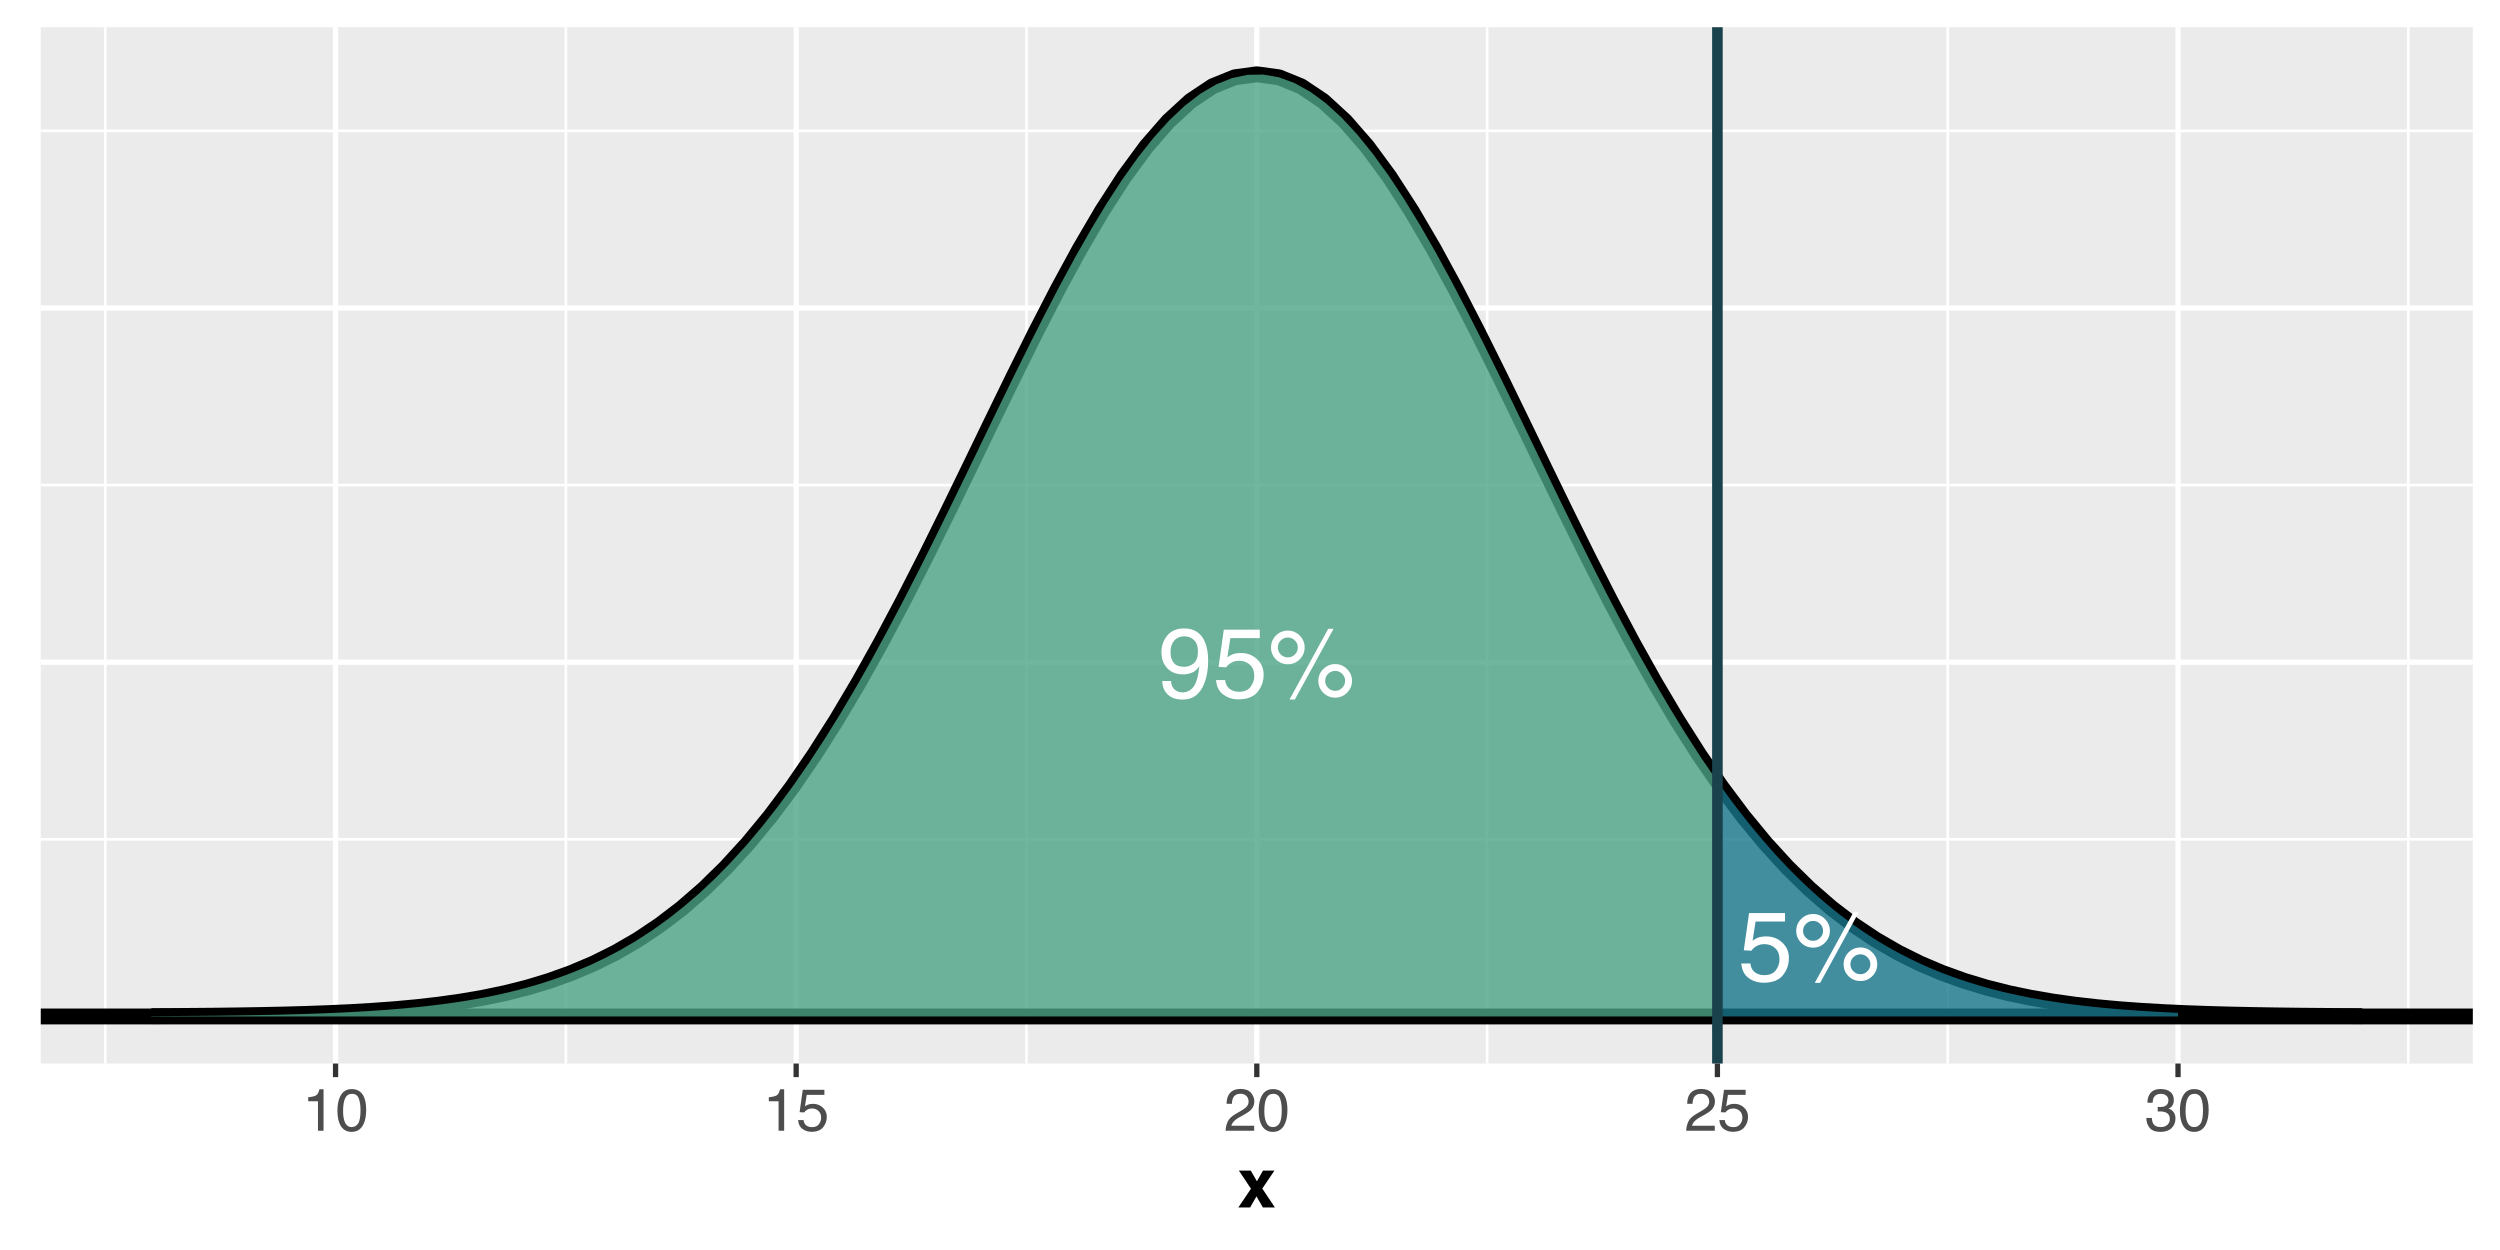
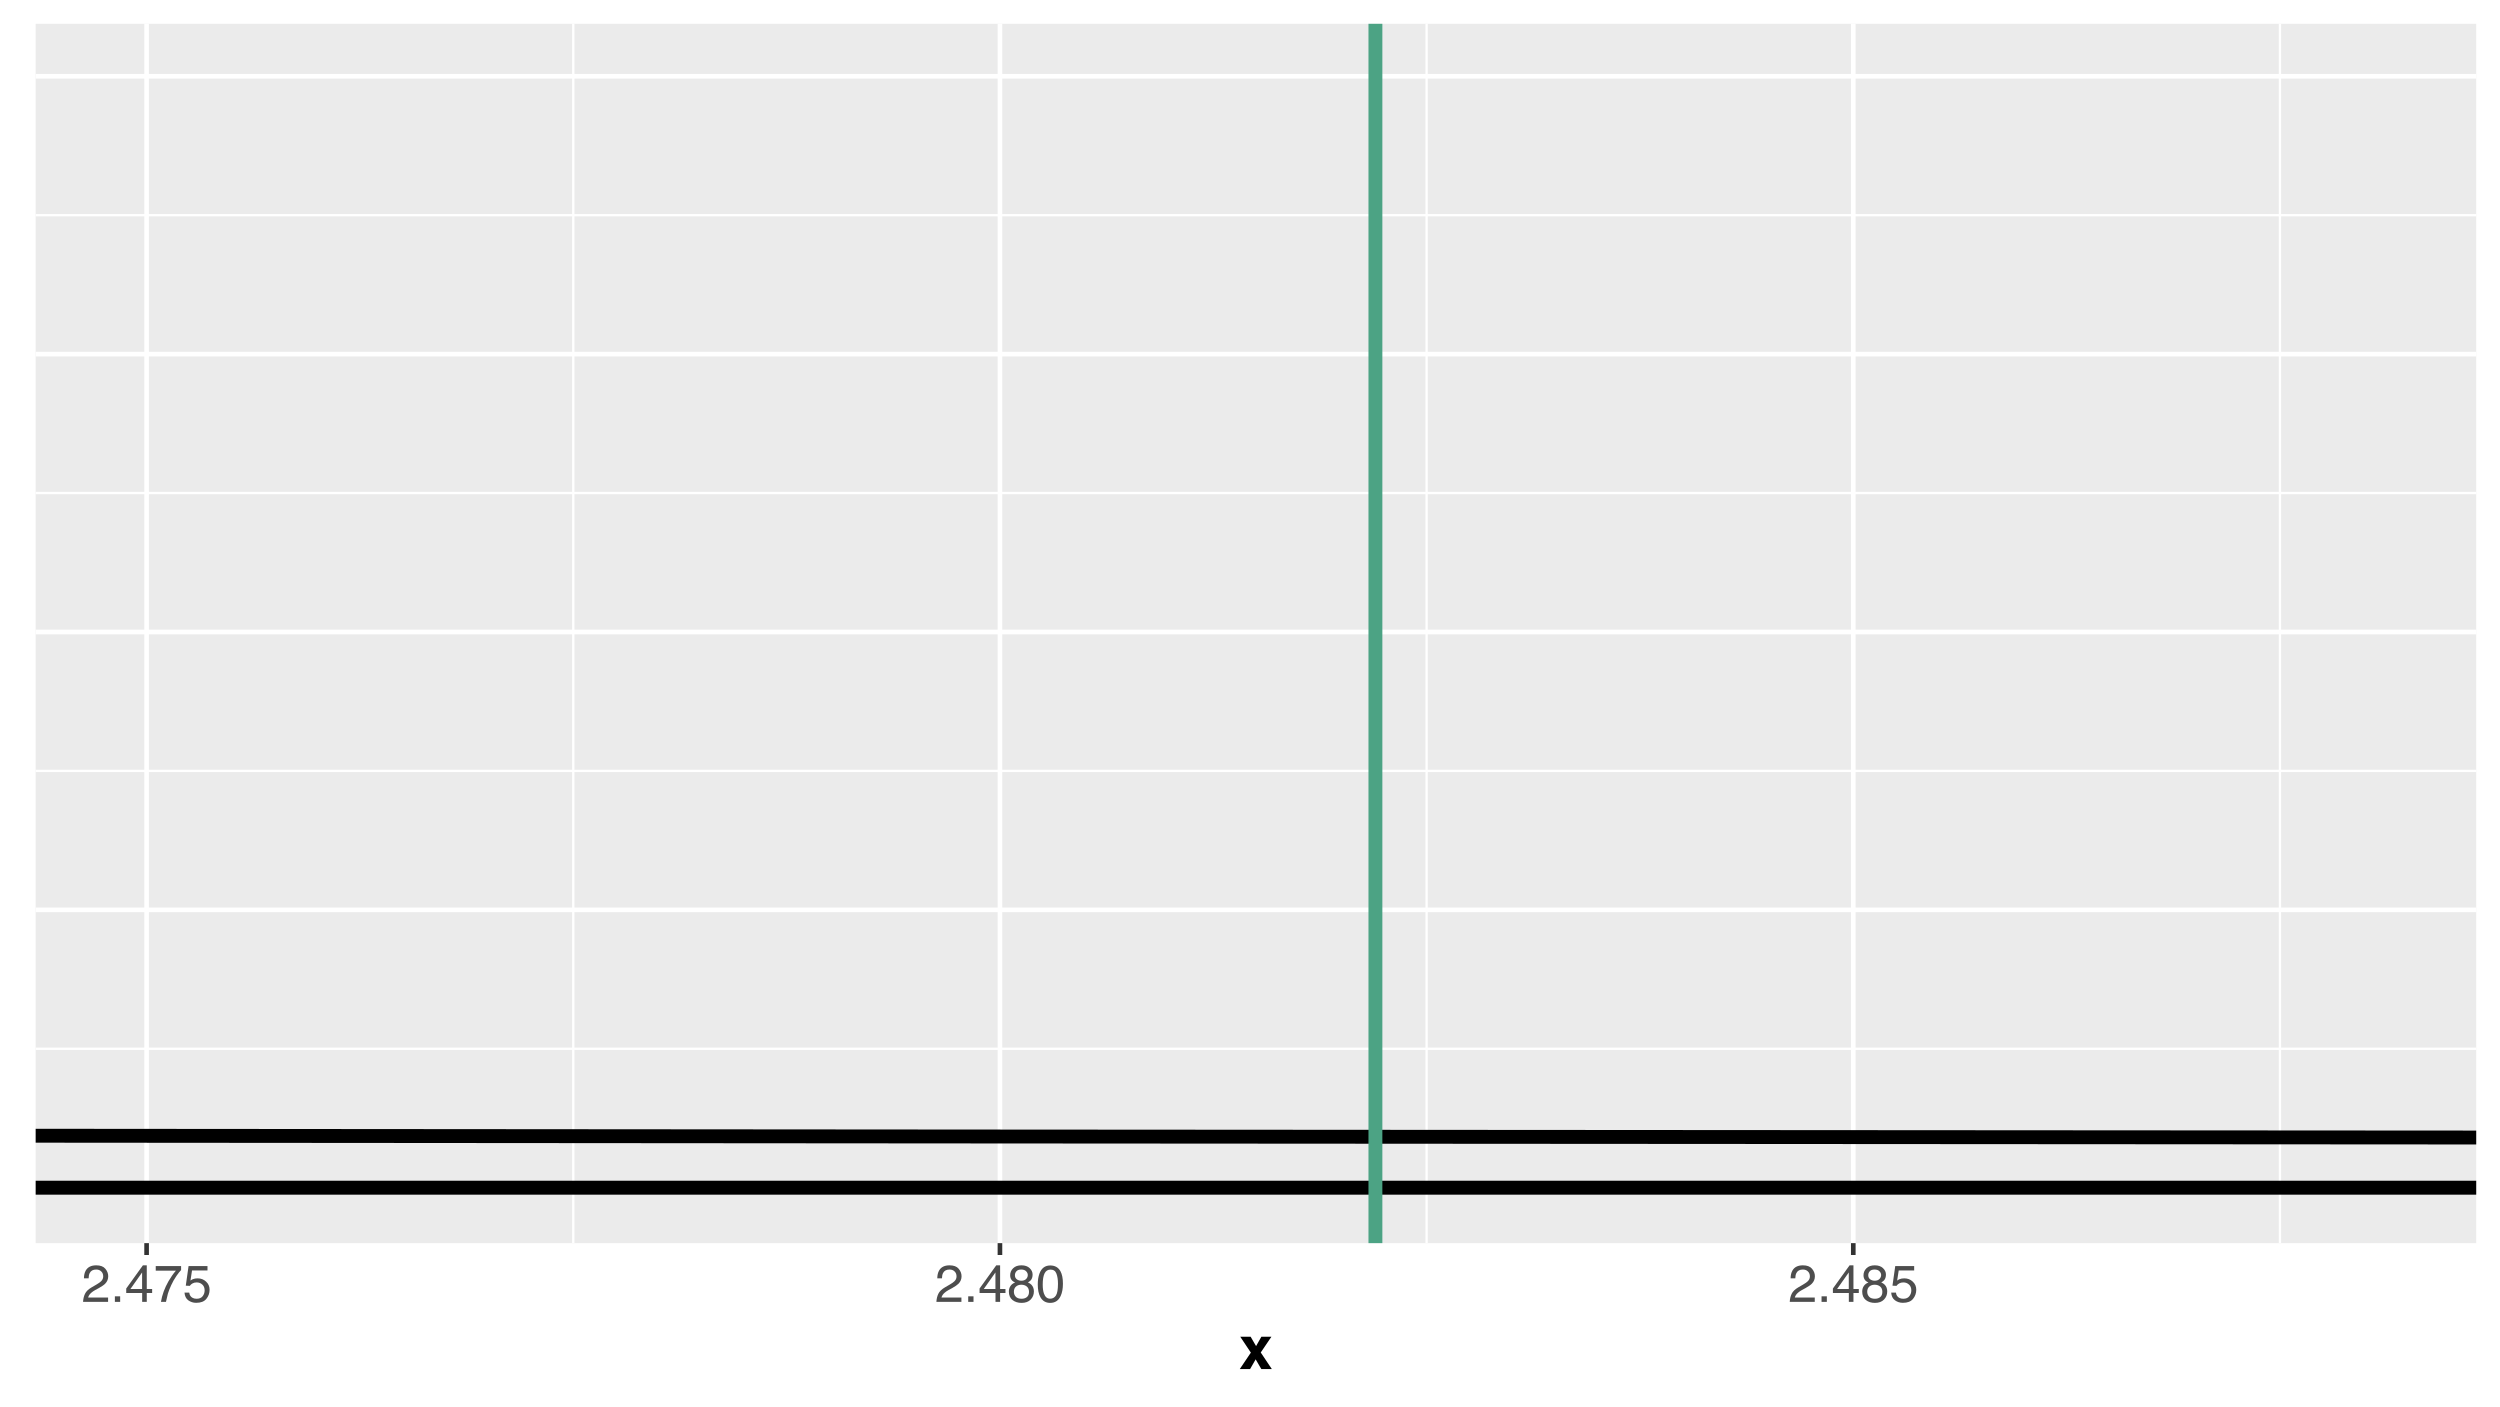
- <svg xmlns="http://www.w3.org/2000/svg" xmlns:xlink="http://www.w3.org/1999/xlink" width="504pt" height="252pt" viewBox="0 0 504 252" version="1.1">
+ <svg xmlns="http://www.w3.org/2000/svg" xmlns:xlink="http://www.w3.org/1999/xlink" width="576pt" height="324pt" viewBox="0 0 576 324" version="1.1">
  <defs>
    <g>
      <symbol overflow="visible" id="glyph0-0">
-         <path style="stroke:none;" d="M 0.641 0 L 0.641 -14.297 L 11.984 -14.297 L 11.984 0 Z M 10.188 -1.797 L 10.188 -12.5 L 2.438 -12.5 L 2.438 -1.797 Z M 10.188 -1.797 " />
+         <path style="stroke:none;" d="M 0.391 0 L 0.391 -8.609 L 7.219 -8.609 L 7.219 0 Z M 6.141 -1.078 L 6.141 -7.531 L 1.469 -7.531 L 1.469 -1.078 Z M 6.141 -1.078 " />
      </symbol>
      <symbol overflow="visible" id="glyph0-1">
-         <path style="stroke:none;" d="M 2.641 -3.359 C 2.691 -2.398 3.066 -1.734 3.766 -1.359 C 4.117 -1.16 4.52 -1.062 4.969 -1.062 C 5.801 -1.062 6.516 -1.41 7.109 -2.109 C 7.703 -2.805 8.117 -4.223 8.359 -6.359 C 7.973 -5.742 7.492 -5.312 6.922 -5.062 C 6.348 -4.812 5.727 -4.688 5.062 -4.688 C 3.719 -4.688 2.656 -5.102 1.875 -5.938 C 1.094 -6.781 0.703 -7.859 0.703 -9.172 C 0.703 -10.43 1.086 -11.539 1.859 -12.5 C 2.641 -13.469 3.781 -13.953 5.281 -13.953 C 7.312 -13.953 8.711 -13.035 9.484 -11.203 C 9.91 -10.203 10.125 -8.945 10.125 -7.438 C 10.125 -5.727 9.867 -4.219 9.359 -2.906 C 8.504 -0.707 7.062 0.391 5.031 0.391 C 3.676 0.391 2.645 0.035 1.938 -0.672 C 1.227 -1.391 0.875 -2.285 0.875 -3.359 Z M 5.297 -6.219 C 5.992 -6.219 6.629 -6.445 7.203 -6.906 C 7.773 -7.363 8.062 -8.164 8.062 -9.312 C 8.062 -10.332 7.801 -11.094 7.281 -11.594 C 6.77 -12.102 6.117 -12.359 5.328 -12.359 C 4.461 -12.359 3.781 -12.066 3.281 -11.484 C 2.781 -10.91 2.531 -10.145 2.531 -9.188 C 2.531 -8.281 2.75 -7.555 3.188 -7.016 C 3.633 -6.484 4.336 -6.219 5.297 -6.219 Z M 5.297 -6.219 " />
+         <path style="stroke:none;" d="M 0.375 0 C 0.414 -0.719 0.566 -1.344 0.828 -1.875 C 1.086 -2.414 1.594 -2.906 2.344 -3.344 L 3.469 -4 C 3.969 -4.289 4.32 -4.539 4.531 -4.75 C 4.852 -5.07 5.016 -5.441 5.016 -5.859 C 5.016 -6.348 4.863 -6.734 4.562 -7.016 C 4.27 -7.305 3.883 -7.453 3.406 -7.453 C 2.676 -7.453 2.176 -7.18 1.906 -6.641 C 1.75 -6.336 1.664 -5.93 1.656 -5.422 L 0.578 -5.422 C 0.586 -6.148 0.723 -6.742 0.984 -7.203 C 1.441 -8.016 2.25 -8.422 3.406 -8.422 C 4.363 -8.422 5.062 -8.16 5.5 -7.641 C 5.945 -7.117 6.172 -6.539 6.172 -5.906 C 6.172 -5.238 5.938 -4.664 5.469 -4.188 C 5.195 -3.906 4.707 -3.566 4 -3.172 L 3.188 -2.734 C 2.812 -2.523 2.516 -2.32 2.297 -2.125 C 1.898 -1.789 1.648 -1.414 1.547 -1 L 6.141 -1 L 6.141 0 Z M 0.375 0 " />
      </symbol>
      <symbol overflow="visible" id="glyph0-2">
-         <path style="stroke:none;" d="M 2.469 -3.547 C 2.582 -2.547 3.047 -1.859 3.859 -1.484 C 4.266 -1.285 4.742 -1.188 5.297 -1.188 C 6.328 -1.188 7.094 -1.516 7.594 -2.172 C 8.094 -2.836 8.344 -3.57 8.344 -4.375 C 8.344 -5.352 8.047 -6.109 7.453 -6.641 C 6.859 -7.172 6.148 -7.438 5.328 -7.438 C 4.723 -7.438 4.203 -7.316 3.766 -7.078 C 3.336 -6.848 2.973 -6.523 2.672 -6.109 L 1.141 -6.203 L 2.203 -13.703 L 9.453 -13.703 L 9.453 -12 L 3.516 -12 L 2.922 -8.125 C 3.254 -8.375 3.566 -8.562 3.859 -8.688 C 4.367 -8.895 4.969 -9 5.656 -9 C 6.926 -9 8.004 -8.586 8.891 -7.766 C 9.785 -6.941 10.234 -5.898 10.234 -4.641 C 10.234 -3.328 9.828 -2.164 9.016 -1.156 C 8.203 -0.156 6.898 0.344 5.109 0.344 C 3.984 0.344 2.984 0.023 2.109 -0.609 C 1.234 -1.242 0.742 -2.223 0.641 -3.547 Z M 2.469 -3.547 " />
+         <path style="stroke:none;" d="M 1.031 -1.281 L 2.25 -1.281 L 2.25 0 L 1.031 0 Z M 1.031 -1.281 " />
      </symbol>
      <symbol overflow="visible" id="glyph0-3">
-         <path style="stroke:none;" d="M 13.578 -6.766 C 14.516 -6.766 15.312 -6.43 15.969 -5.766 C 16.633 -5.109 16.969 -4.316 16.969 -3.391 C 16.969 -2.453 16.633 -1.648 15.969 -0.984 C 15.312 -0.328 14.516 0 13.578 0 C 12.641 0 11.836 -0.328 11.172 -0.984 C 10.516 -1.648 10.188 -2.453 10.188 -3.391 C 10.188 -4.316 10.516 -5.109 11.172 -5.766 C 11.836 -6.43 12.641 -6.766 13.578 -6.766 Z M 12.172 -13.875 L 13.25 -13.875 L 5.453 0.375 L 4.375 0.375 Z M 4.031 -8.109 C 4.582 -8.109 5.055 -8.305 5.453 -8.703 C 5.848 -9.098 6.047 -9.566 6.047 -10.109 C 6.047 -10.66 5.848 -11.133 5.453 -11.531 C 5.055 -11.926 4.582 -12.125 4.031 -12.125 C 3.477 -12.125 3.004 -11.926 2.609 -11.531 C 2.211 -11.145 2.016 -10.672 2.016 -10.109 C 2.016 -9.566 2.211 -9.098 2.609 -8.703 C 3.004 -8.305 3.477 -8.109 4.031 -8.109 Z M 4.031 -13.516 C 4.969 -13.516 5.766 -13.18 6.422 -12.516 C 7.086 -11.848 7.422 -11.047 7.422 -10.109 C 7.422 -9.18 7.086 -8.383 6.422 -7.719 C 5.766 -7.062 4.969 -6.734 4.031 -6.734 C 3.094 -6.734 2.289 -7.062 1.625 -7.719 C 0.969 -8.383 0.641 -9.18 0.641 -10.109 C 0.641 -11.047 0.969 -11.848 1.625 -12.516 C 2.289 -13.18 3.094 -13.516 4.031 -13.516 Z M 13.578 -1.375 C 14.129 -1.375 14.598 -1.57 14.984 -1.969 C 15.379 -2.363 15.578 -2.836 15.578 -3.391 C 15.578 -3.941 15.379 -4.41 14.984 -4.797 C 14.598 -5.191 14.129 -5.391 13.578 -5.391 C 13.023 -5.391 12.551 -5.191 12.156 -4.797 C 11.758 -4.41 11.562 -3.941 11.562 -3.391 C 11.562 -2.836 11.758 -2.363 12.156 -1.969 C 12.551 -1.57 13.023 -1.375 13.578 -1.375 Z M 13.578 -1.375 " />
+         <path style="stroke:none;" d="M 3.969 -2.969 L 3.969 -6.781 L 1.281 -2.969 Z M 3.984 0 L 3.984 -2.047 L 0.312 -2.047 L 0.312 -3.078 L 4.156 -8.422 L 5.047 -8.422 L 5.047 -2.969 L 6.281 -2.969 L 6.281 -2.047 L 5.047 -2.047 L 5.047 0 Z M 3.984 0 " />
+       </symbol>
+       <symbol overflow="visible" id="glyph0-4">
+         <path style="stroke:none;" d="M 6.281 -8.25 L 6.281 -7.328 C 6.008 -7.066 5.648 -6.613 5.203 -5.969 C 4.754 -5.32 4.359 -4.625 4.016 -3.875 C 3.672 -3.133 3.41 -2.469 3.234 -1.875 C 3.129 -1.488 2.984 -0.863 2.797 0 L 1.641 0 C 1.898 -1.602 2.484 -3.195 3.391 -4.781 C 3.93 -5.707 4.492 -6.508 5.078 -7.188 L 0.438 -7.188 L 0.438 -8.25 Z M 6.281 -8.25 " />
+       </symbol>
+       <symbol overflow="visible" id="glyph0-5">
+         <path style="stroke:none;" d="M 1.484 -2.141 C 1.555 -1.535 1.836 -1.117 2.328 -0.891 C 2.578 -0.773 2.863 -0.719 3.188 -0.719 C 3.812 -0.719 4.273 -0.914 4.578 -1.312 C 4.879 -1.707 5.031 -2.148 5.031 -2.641 C 5.031 -3.223 4.848 -3.676 4.484 -4 C 4.129 -4.32 3.703 -4.484 3.203 -4.484 C 2.836 -4.484 2.523 -4.41 2.266 -4.266 C 2.004 -4.129 1.785 -3.938 1.609 -3.688 L 0.688 -3.734 L 1.328 -8.25 L 5.688 -8.25 L 5.688 -7.234 L 2.125 -7.234 L 1.766 -4.906 C 1.961 -5.051 2.148 -5.16 2.328 -5.234 C 2.641 -5.359 3 -5.422 3.406 -5.422 C 4.176 -5.422 4.828 -5.172 5.359 -4.672 C 5.898 -4.18 6.172 -3.555 6.172 -2.797 C 6.172 -2.004 5.922 -1.301 5.422 -0.688 C 4.93 -0.082 4.148 0.219 3.078 0.219 C 2.398 0.219 1.797 0.023 1.266 -0.359 C 0.742 -0.742 0.453 -1.336 0.391 -2.141 Z M 1.484 -2.141 " />
+       </symbol>
+       <symbol overflow="visible" id="glyph0-6">
+         <path style="stroke:none;" d="M 3.266 -4.875 C 3.734 -4.875 4.098 -5.004 4.359 -5.266 C 4.617 -5.523 4.75 -5.832 4.75 -6.188 C 4.75 -6.5 4.625 -6.785 4.375 -7.047 C 4.125 -7.316 3.742 -7.453 3.234 -7.453 C 2.723 -7.453 2.352 -7.316 2.125 -7.047 C 1.895 -6.785 1.781 -6.484 1.781 -6.141 C 1.781 -5.742 1.926 -5.43 2.219 -5.203 C 2.52 -4.984 2.867 -4.875 3.266 -4.875 Z M 3.328 -0.719 C 3.816 -0.719 4.223 -0.848 4.547 -1.109 C 4.867 -1.379 5.031 -1.773 5.031 -2.297 C 5.031 -2.836 4.863 -3.25 4.531 -3.531 C 4.195 -3.812 3.77 -3.953 3.25 -3.953 C 2.75 -3.953 2.336 -3.805 2.016 -3.516 C 1.703 -3.234 1.547 -2.836 1.547 -2.328 C 1.547 -1.891 1.691 -1.508 1.984 -1.188 C 2.273 -0.875 2.723 -0.719 3.328 -0.719 Z M 1.828 -4.469 C 1.535 -4.594 1.305 -4.738 1.141 -4.906 C 0.836 -5.219 0.688 -5.625 0.688 -6.125 C 0.688 -6.75 0.91 -7.285 1.359 -7.734 C 1.816 -8.191 2.457 -8.422 3.281 -8.422 C 4.094 -8.422 4.723 -8.207 5.172 -7.781 C 5.629 -7.352 5.859 -6.859 5.859 -6.297 C 5.859 -5.773 5.727 -5.348 5.469 -5.016 C 5.32 -4.836 5.094 -4.66 4.781 -4.484 C 5.125 -4.328 5.395 -4.145 5.594 -3.938 C 5.969 -3.539 6.156 -3.031 6.156 -2.406 C 6.156 -1.664 5.906 -1.039 5.406 -0.531 C 4.914 -0.02 4.219 0.234 3.312 0.234 C 2.488 0.234 1.797 0.016 1.234 -0.422 C 0.672 -0.867 0.391 -1.516 0.391 -2.359 C 0.391 -2.848 0.508 -3.273 0.75 -3.641 C 0.988 -4.004 1.348 -4.281 1.828 -4.469 Z M 1.828 -4.469 " />
+       </symbol>
+       <symbol overflow="visible" id="glyph0-7">
+         <path style="stroke:none;" d="M 3.25 -8.391 C 4.332 -8.391 5.117 -7.941 5.609 -7.047 C 5.984 -6.359 6.172 -5.41 6.172 -4.203 C 6.172 -3.066 6 -2.125 5.656 -1.375 C 5.164 -0.301 4.359 0.234 3.234 0.234 C 2.234 0.234 1.484 -0.203 0.984 -1.078 C 0.578 -1.816 0.375 -2.801 0.375 -4.031 C 0.375 -4.977 0.5 -5.797 0.75 -6.484 C 1.207 -7.754 2.039 -8.391 3.25 -8.391 Z M 3.234 -0.734 C 3.785 -0.734 4.223 -0.973 4.547 -1.453 C 4.867 -1.941 5.031 -2.848 5.031 -4.172 C 5.031 -5.117 4.91 -5.898 4.672 -6.516 C 4.441 -7.129 3.988 -7.438 3.312 -7.438 C 2.688 -7.438 2.227 -7.145 1.938 -6.562 C 1.656 -5.977 1.516 -5.117 1.516 -3.984 C 1.516 -3.129 1.609 -2.441 1.797 -1.922 C 2.078 -1.129 2.555 -0.734 3.234 -0.734 Z M 3.234 -0.734 " />
      </symbol>
      <symbol overflow="visible" id="glyph1-0">
-         <path style="stroke:none;" d="M 0.391 0 L 0.391 -8.609 L 7.219 -8.609 L 7.219 0 Z M 6.141 -1.078 L 6.141 -7.531 L 1.469 -7.531 L 1.469 -1.078 Z M 6.141 -1.078 " />
+         <path style="stroke:none;" d="M 1.047 -10.078 L 9.172 -10.078 L 9.172 0 L 1.047 0 Z M 7.906 -1.266 L 7.906 -8.812 L 2.312 -8.812 L 2.312 -1.266 Z M 7.906 -1.266 " />
      </symbol>
      <symbol overflow="visible" id="glyph1-1">
-         <path style="stroke:none;" d="M 1.156 -5.938 L 1.156 -6.75 C 1.914 -6.82 2.441 -6.945 2.734 -7.125 C 3.035 -7.301 3.266 -7.711 3.422 -8.359 L 4.25 -8.359 L 4.25 0 L 3.125 0 L 3.125 -5.938 Z M 1.156 -5.938 " />
-       </symbol>
-       <symbol overflow="visible" id="glyph1-2">
-         <path style="stroke:none;" d="M 3.25 -8.391 C 4.332 -8.391 5.117 -7.941 5.609 -7.047 C 5.984 -6.359 6.172 -5.41 6.172 -4.203 C 6.172 -3.066 6 -2.125 5.656 -1.375 C 5.164 -0.301 4.359 0.234 3.234 0.234 C 2.234 0.234 1.484 -0.203 0.984 -1.078 C 0.578 -1.816 0.375 -2.801 0.375 -4.031 C 0.375 -4.977 0.5 -5.797 0.75 -6.484 C 1.207 -7.754 2.039 -8.391 3.25 -8.391 Z M 3.234 -0.734 C 3.785 -0.734 4.223 -0.973 4.547 -1.453 C 4.867 -1.941 5.031 -2.848 5.031 -4.172 C 5.031 -5.117 4.91 -5.898 4.672 -6.516 C 4.441 -7.129 3.988 -7.438 3.312 -7.438 C 2.688 -7.438 2.227 -7.145 1.938 -6.562 C 1.656 -5.977 1.516 -5.117 1.516 -3.984 C 1.516 -3.129 1.609 -2.441 1.797 -1.922 C 2.078 -1.129 2.555 -0.734 3.234 -0.734 Z M 3.234 -0.734 " />
-       </symbol>
-       <symbol overflow="visible" id="glyph1-3">
-         <path style="stroke:none;" d="M 1.484 -2.141 C 1.555 -1.535 1.836 -1.117 2.328 -0.891 C 2.578 -0.773 2.863 -0.719 3.188 -0.719 C 3.812 -0.719 4.273 -0.914 4.578 -1.312 C 4.879 -1.707 5.031 -2.148 5.031 -2.641 C 5.031 -3.223 4.848 -3.676 4.484 -4 C 4.129 -4.32 3.703 -4.484 3.203 -4.484 C 2.836 -4.484 2.523 -4.41 2.266 -4.266 C 2.004 -4.129 1.785 -3.938 1.609 -3.688 L 0.688 -3.734 L 1.328 -8.25 L 5.688 -8.25 L 5.688 -7.234 L 2.125 -7.234 L 1.766 -4.906 C 1.961 -5.051 2.148 -5.16 2.328 -5.234 C 2.641 -5.359 3 -5.422 3.406 -5.422 C 4.176 -5.422 4.828 -5.172 5.359 -4.672 C 5.898 -4.18 6.172 -3.555 6.172 -2.797 C 6.172 -2.004 5.922 -1.301 5.422 -0.688 C 4.93 -0.082 4.148 0.219 3.078 0.219 C 2.398 0.219 1.797 0.023 1.266 -0.359 C 0.742 -0.742 0.453 -1.336 0.391 -2.141 Z M 1.484 -2.141 " />
-       </symbol>
-       <symbol overflow="visible" id="glyph1-4">
-         <path style="stroke:none;" d="M 0.375 0 C 0.414 -0.719 0.566 -1.344 0.828 -1.875 C 1.086 -2.414 1.594 -2.906 2.344 -3.344 L 3.469 -4 C 3.969 -4.289 4.32 -4.539 4.531 -4.75 C 4.852 -5.07 5.016 -5.441 5.016 -5.859 C 5.016 -6.348 4.863 -6.734 4.562 -7.016 C 4.27 -7.305 3.883 -7.453 3.406 -7.453 C 2.676 -7.453 2.176 -7.18 1.906 -6.641 C 1.75 -6.336 1.664 -5.93 1.656 -5.422 L 0.578 -5.422 C 0.586 -6.148 0.723 -6.742 0.984 -7.203 C 1.441 -8.016 2.25 -8.422 3.406 -8.422 C 4.363 -8.422 5.062 -8.16 5.5 -7.641 C 5.945 -7.117 6.172 -6.539 6.172 -5.906 C 6.172 -5.238 5.938 -4.664 5.469 -4.188 C 5.195 -3.906 4.707 -3.566 4 -3.172 L 3.188 -2.734 C 2.812 -2.523 2.516 -2.32 2.297 -2.125 C 1.898 -1.789 1.648 -1.414 1.547 -1 L 6.141 -1 L 6.141 0 Z M 0.375 0 " />
-       </symbol>
-       <symbol overflow="visible" id="glyph1-5">
-         <path style="stroke:none;" d="M 3.125 0.234 C 2.125 0.234 1.398 -0.035 0.953 -0.578 C 0.504 -1.129 0.281 -1.797 0.281 -2.578 L 1.391 -2.578 C 1.43 -2.035 1.531 -1.641 1.688 -1.391 C 1.969 -0.953 2.461 -0.734 3.172 -0.734 C 3.734 -0.734 4.18 -0.879 4.516 -1.172 C 4.848 -1.473 5.016 -1.859 5.016 -2.328 C 5.016 -2.898 4.836 -3.301 4.484 -3.531 C 4.129 -3.77 3.641 -3.891 3.016 -3.891 C 2.941 -3.891 2.867 -3.883 2.797 -3.875 C 2.723 -3.875 2.648 -3.875 2.578 -3.875 L 2.578 -4.812 C 2.691 -4.789 2.785 -4.781 2.859 -4.781 C 2.93 -4.781 3.008 -4.781 3.094 -4.781 C 3.488 -4.781 3.812 -4.844 4.062 -4.969 C 4.508 -5.188 4.734 -5.578 4.734 -6.141 C 4.734 -6.555 4.582 -6.875 4.281 -7.094 C 3.988 -7.32 3.645 -7.438 3.25 -7.438 C 2.551 -7.438 2.066 -7.203 1.797 -6.734 C 1.648 -6.484 1.566 -6.117 1.547 -5.641 L 0.5 -5.641 C 0.5 -6.266 0.625 -6.797 0.875 -7.234 C 1.301 -8.016 2.055 -8.406 3.141 -8.406 C 3.992 -8.406 4.656 -8.211 5.125 -7.828 C 5.594 -7.453 5.828 -6.898 5.828 -6.172 C 5.828 -5.66 5.691 -5.242 5.422 -4.922 C 5.242 -4.723 5.02 -4.566 4.75 -4.453 C 5.188 -4.328 5.531 -4.094 5.781 -3.75 C 6.031 -3.406 6.156 -2.984 6.156 -2.484 C 6.156 -1.68 5.891 -1.023 5.359 -0.516 C 4.836 -0.016 4.094 0.234 3.125 0.234 Z M 3.125 0.234 " />
-       </symbol>
-       <symbol overflow="visible" id="glyph2-0">
-         <path style="stroke:none;" d="M 1.047 -10.078 L 9.172 -10.078 L 9.172 0 L 1.047 0 Z M 7.906 -1.266 L 7.906 -8.812 L 2.312 -8.812 L 2.312 -1.266 Z M 7.906 -1.266 " />
-       </symbol>
-       <symbol overflow="visible" id="glyph2-1">
        <path style="stroke:none;" d="M 7.547 0 L 5.125 0 L 3.828 -2.234 L 2.547 0 L 0.172 0 L 2.719 -3.781 L 0.281 -7.438 L 2.672 -7.438 L 3.922 -5.281 L 5.141 -7.438 L 7.453 -7.438 L 5 -3.812 Z M 7.547 0 " />
      </symbol>
    </g>
    <clipPath id="clip1">
-       <path d="M 8.219 5.48 L 498.52 5.48 L 498.52 214.414 L 8.219 214.414 Z M 8.219 5.48 " />
+       <path d="M 8.219 5.48 L 570.52 5.48 L 570.52 286.414 L 8.219 286.414 Z M 8.219 5.48 " />
    </clipPath>
    <clipPath id="clip2">
-       <path d="M 8.219 168 L 498.52 168 L 498.52 170 L 8.219 170 Z M 8.219 168 " />
+       <path d="M 8.219 241 L 570.52 241 L 570.52 242 L 8.219 242 Z M 8.219 241 " />
    </clipPath>
    <clipPath id="clip3">
-       <path d="M 8.219 97 L 498.52 97 L 498.52 99 L 8.219 99 Z M 8.219 97 " />
+       <path d="M 8.219 177 L 570.52 177 L 570.52 178 L 8.219 178 Z M 8.219 177 " />
    </clipPath>
    <clipPath id="clip4">
-       <path d="M 8.219 26 L 498.52 26 L 498.52 27 L 8.219 27 Z M 8.219 26 " />
+       <path d="M 8.219 113 L 570.52 113 L 570.52 114 L 8.219 114 Z M 8.219 113 " />
    </clipPath>
    <clipPath id="clip5">
-       <path d="M 20 5.48 L 22 5.48 L 22 214.414 L 20 214.414 Z M 20 5.48 " />
+       <path d="M 8.219 49 L 570.52 49 L 570.52 50 L 8.219 50 Z M 8.219 49 " />
    </clipPath>
    <clipPath id="clip6">
-       <path d="M 113 5.48 L 115 5.48 L 115 214.414 L 113 214.414 Z M 113 5.48 " />
+       <path d="M 131 5.48 L 133 5.48 L 133 286.414 L 131 286.414 Z M 131 5.48 " />
    </clipPath>
    <clipPath id="clip7">
-       <path d="M 206 5.48 L 208 5.48 L 208 214.414 L 206 214.414 Z M 206 5.48 " />
+       <path d="M 328 5.48 L 329 5.48 L 329 286.414 L 328 286.414 Z M 328 5.48 " />
    </clipPath>
    <clipPath id="clip8">
-       <path d="M 299 5.48 L 301 5.48 L 301 214.414 L 299 214.414 Z M 299 5.48 " />
+       <path d="M 525 5.48 L 526 5.48 L 526 286.414 L 525 286.414 Z M 525 5.48 " />
    </clipPath>
    <clipPath id="clip9">
-       <path d="M 392 5.48 L 393 5.48 L 393 214.414 L 392 214.414 Z M 392 5.48 " />
+       <path d="M 8.219 273 L 570.52 273 L 570.52 275 L 8.219 275 Z M 8.219 273 " />
    </clipPath>
    <clipPath id="clip10">
-       <path d="M 485 5.48 L 486 5.48 L 486 214.414 L 485 214.414 Z M 485 5.48 " />
+       <path d="M 8.219 209 L 570.52 209 L 570.52 211 L 8.219 211 Z M 8.219 209 " />
    </clipPath>
    <clipPath id="clip11">
-       <path d="M 8.219 204 L 498.52 204 L 498.52 206 L 8.219 206 Z M 8.219 204 " />
+       <path d="M 8.219 145 L 570.52 145 L 570.52 147 L 8.219 147 Z M 8.219 145 " />
    </clipPath>
    <clipPath id="clip12">
-       <path d="M 8.219 132 L 498.52 132 L 498.52 135 L 8.219 135 Z M 8.219 132 " />
+       <path d="M 8.219 81 L 570.52 81 L 570.52 83 L 8.219 83 Z M 8.219 81 " />
    </clipPath>
    <clipPath id="clip13">
-       <path d="M 8.219 61 L 498.52 61 L 498.52 63 L 8.219 63 Z M 8.219 61 " />
+       <path d="M 8.219 17 L 570.52 17 L 570.52 19 L 8.219 19 Z M 8.219 17 " />
    </clipPath>
    <clipPath id="clip14">
-       <path d="M 67 5.48 L 69 5.48 L 69 214.414 L 67 214.414 Z M 67 5.48 " />
+       <path d="M 33 5.48 L 35 5.48 L 35 286.414 L 33 286.414 Z M 33 5.48 " />
    </clipPath>
    <clipPath id="clip15">
-       <path d="M 159 5.48 L 162 5.48 L 162 214.414 L 159 214.414 Z M 159 5.48 " />
+       <path d="M 229 5.48 L 231 5.48 L 231 286.414 L 229 286.414 Z M 229 5.48 " />
    </clipPath>
    <clipPath id="clip16">
-       <path d="M 252 5.48 L 254 5.48 L 254 214.414 L 252 214.414 Z M 252 5.48 " />
+       <path d="M 426 5.48 L 428 5.48 L 428 286.414 L 426 286.414 Z M 426 5.48 " />
    </clipPath>
    <clipPath id="clip17">
-       <path d="M 345 5.48 L 347 5.48 L 347 214.414 L 345 214.414 Z M 345 5.48 " />
+       <path d="M 8.219 258 L 570.52 258 L 570.52 266 L 8.219 266 Z M 8.219 258 " />
    </clipPath>
    <clipPath id="clip18">
-       <path d="M 438 5.48 L 440 5.48 L 440 214.414 L 438 214.414 Z M 438 5.48 " />
+       <path d="M 8.219 272 L 570.52 272 L 570.52 276 L 8.219 276 Z M 8.219 272 " />
    </clipPath>
    <clipPath id="clip19">
-       <path d="M 8.219 203 L 498.52 203 L 498.52 207 L 8.219 207 Z M 8.219 203 " />
-     </clipPath>
-     <clipPath id="clip20">
-       <path d="M 345 5.48 L 348 5.48 L 348 214.414 L 345 214.414 Z M 345 5.48 " />
+       <path d="M 315 5.48 L 319 5.48 L 319 286.414 L 315 286.414 Z M 315 5.48 " />
    </clipPath>
  </defs>
  <g id="surface84">
-     <rect x="0" y="0" width="504" height="252" style="fill:rgb(100%,100%,100%);fill-opacity:1;stroke:none;" />
-     <rect x="0" y="0" width="504" height="252" style="fill:rgb(100%,100%,100%);fill-opacity:1;stroke:none;" />
-     <path style="fill:none;stroke-width:1.067;stroke-linecap:round;stroke-linejoin:round;stroke:rgb(100%,100%,100%);stroke-opacity:1;stroke-miterlimit:10;" d="M 0 252 L 504 252 L 504 0 L 0 0 Z M 0 252 " />
+     <rect x="0" y="0" width="576" height="324" style="fill:rgb(100%,100%,100%);fill-opacity:1;stroke:none;" />
+     <rect x="0" y="0" width="576" height="324" style="fill:rgb(100%,100%,100%);fill-opacity:1;stroke:none;" />
+     <path style="fill:none;stroke-width:1.067;stroke-linecap:round;stroke-linejoin:round;stroke:rgb(100%,100%,100%);stroke-opacity:1;stroke-miterlimit:10;" d="M 0 324 L 576 324 L 576 0 L 0 0 Z M 0 324 " />
    <g clip-path="url(#clip1)" clip-rule="nonzero">
-       <path style=" stroke:none;fill-rule:nonzero;fill:rgb(92.157%,92.157%,92.157%);fill-opacity:1;" d="M 8.219 214.414 L 498.52 214.414 L 498.52 5.48 L 8.219 5.48 Z M 8.219 214.414 " />
+       <path style=" stroke:none;fill-rule:nonzero;fill:rgb(92.157%,92.157%,92.157%);fill-opacity:1;" d="M 8.219 286.414 L 570.52 286.414 L 570.52 5.48 L 8.219 5.48 Z M 8.219 286.414 " />
    </g>
    <g clip-path="url(#clip2)" clip-rule="nonzero">
-       <path style="fill:none;stroke-width:0.533;stroke-linecap:butt;stroke-linejoin:round;stroke:rgb(100%,100%,100%);stroke-opacity:1;stroke-miterlimit:10;" d="M 8.219 169.211 L 498.52 169.211 " />
+       <path style="fill:none;stroke-width:0.533;stroke-linecap:butt;stroke-linejoin:round;stroke:rgb(100%,100%,100%);stroke-opacity:1;stroke-miterlimit:10;" d="M 8.219 241.637 L 570.52 241.637 " />
    </g>
    <g clip-path="url(#clip3)" clip-rule="nonzero">
-       <path style="fill:none;stroke-width:0.533;stroke-linecap:butt;stroke-linejoin:round;stroke:rgb(100%,100%,100%);stroke-opacity:1;stroke-miterlimit:10;" d="M 8.219 97.793 L 498.52 97.793 " />
+       <path style="fill:none;stroke-width:0.533;stroke-linecap:butt;stroke-linejoin:round;stroke:rgb(100%,100%,100%);stroke-opacity:1;stroke-miterlimit:10;" d="M 8.219 177.617 L 570.52 177.617 " />
    </g>
    <g clip-path="url(#clip4)" clip-rule="nonzero">
-       <path style="fill:none;stroke-width:0.533;stroke-linecap:butt;stroke-linejoin:round;stroke:rgb(100%,100%,100%);stroke-opacity:1;stroke-miterlimit:10;" d="M 8.219 26.375 L 498.52 26.375 " />
+       <path style="fill:none;stroke-width:0.533;stroke-linecap:butt;stroke-linejoin:round;stroke:rgb(100%,100%,100%);stroke-opacity:1;stroke-miterlimit:10;" d="M 8.219 113.598 L 570.52 113.598 " />
    </g>
    <g clip-path="url(#clip5)" clip-rule="nonzero">
-       <path style="fill:none;stroke-width:0.533;stroke-linecap:butt;stroke-linejoin:round;stroke:rgb(100%,100%,100%);stroke-opacity:1;stroke-miterlimit:10;" d="M 21.219 214.414 L 21.219 5.48 " />
+       <path style="fill:none;stroke-width:0.533;stroke-linecap:butt;stroke-linejoin:round;stroke:rgb(100%,100%,100%);stroke-opacity:1;stroke-miterlimit:10;" d="M 8.219 49.582 L 570.52 49.582 " />
    </g>
    <g clip-path="url(#clip6)" clip-rule="nonzero">
-       <path style="fill:none;stroke-width:0.533;stroke-linecap:butt;stroke-linejoin:round;stroke:rgb(100%,100%,100%);stroke-opacity:1;stroke-miterlimit:10;" d="M 114.078 214.414 L 114.078 5.48 " />
+       <path style="fill:none;stroke-width:0.533;stroke-linecap:butt;stroke-linejoin:round;stroke:rgb(100%,100%,100%);stroke-opacity:1;stroke-miterlimit:10;" d="M 132.082 286.414 L 132.082 5.48 " />
    </g>
    <g clip-path="url(#clip7)" clip-rule="nonzero">
-       <path style="fill:none;stroke-width:0.533;stroke-linecap:butt;stroke-linejoin:round;stroke:rgb(100%,100%,100%);stroke-opacity:1;stroke-miterlimit:10;" d="M 206.941 214.414 L 206.941 5.48 " />
+       <path style="fill:none;stroke-width:0.533;stroke-linecap:butt;stroke-linejoin:round;stroke:rgb(100%,100%,100%);stroke-opacity:1;stroke-miterlimit:10;" d="M 328.691 286.414 L 328.691 5.48 " />
    </g>
    <g clip-path="url(#clip8)" clip-rule="nonzero">
-       <path style="fill:none;stroke-width:0.533;stroke-linecap:butt;stroke-linejoin:round;stroke:rgb(100%,100%,100%);stroke-opacity:1;stroke-miterlimit:10;" d="M 299.801 214.414 L 299.801 5.48 " />
+       <path style="fill:none;stroke-width:0.533;stroke-linecap:butt;stroke-linejoin:round;stroke:rgb(100%,100%,100%);stroke-opacity:1;stroke-miterlimit:10;" d="M 525.301 286.414 L 525.301 5.48 " />
    </g>
    <g clip-path="url(#clip9)" clip-rule="nonzero">
-       <path style="fill:none;stroke-width:0.533;stroke-linecap:butt;stroke-linejoin:round;stroke:rgb(100%,100%,100%);stroke-opacity:1;stroke-miterlimit:10;" d="M 392.66 214.414 L 392.66 5.48 " />
+       <path style="fill:none;stroke-width:1.067;stroke-linecap:butt;stroke-linejoin:round;stroke:rgb(100%,100%,100%);stroke-opacity:1;stroke-miterlimit:10;" d="M 8.219 273.645 L 570.52 273.645 " />
    </g>
    <g clip-path="url(#clip10)" clip-rule="nonzero">
-       <path style="fill:none;stroke-width:0.533;stroke-linecap:butt;stroke-linejoin:round;stroke:rgb(100%,100%,100%);stroke-opacity:1;stroke-miterlimit:10;" d="M 485.52 214.414 L 485.52 5.48 " />
+       <path style="fill:none;stroke-width:1.067;stroke-linecap:butt;stroke-linejoin:round;stroke:rgb(100%,100%,100%);stroke-opacity:1;stroke-miterlimit:10;" d="M 8.219 209.625 L 570.52 209.625 " />
    </g>
    <g clip-path="url(#clip11)" clip-rule="nonzero">
-       <path style="fill:none;stroke-width:1.067;stroke-linecap:butt;stroke-linejoin:round;stroke:rgb(100%,100%,100%);stroke-opacity:1;stroke-miterlimit:10;" d="M 8.219 204.918 L 498.52 204.918 " />
+       <path style="fill:none;stroke-width:1.067;stroke-linecap:butt;stroke-linejoin:round;stroke:rgb(100%,100%,100%);stroke-opacity:1;stroke-miterlimit:10;" d="M 8.219 145.609 L 570.52 145.609 " />
    </g>
    <g clip-path="url(#clip12)" clip-rule="nonzero">
-       <path style="fill:none;stroke-width:1.067;stroke-linecap:butt;stroke-linejoin:round;stroke:rgb(100%,100%,100%);stroke-opacity:1;stroke-miterlimit:10;" d="M 8.219 133.5 L 498.52 133.5 " />
+       <path style="fill:none;stroke-width:1.067;stroke-linecap:butt;stroke-linejoin:round;stroke:rgb(100%,100%,100%);stroke-opacity:1;stroke-miterlimit:10;" d="M 8.219 81.59 L 570.52 81.59 " />
    </g>
    <g clip-path="url(#clip13)" clip-rule="nonzero">
-       <path style="fill:none;stroke-width:1.067;stroke-linecap:butt;stroke-linejoin:round;stroke:rgb(100%,100%,100%);stroke-opacity:1;stroke-miterlimit:10;" d="M 8.219 62.086 L 498.52 62.086 " />
+       <path style="fill:none;stroke-width:1.067;stroke-linecap:butt;stroke-linejoin:round;stroke:rgb(100%,100%,100%);stroke-opacity:1;stroke-miterlimit:10;" d="M 8.219 17.57 L 570.52 17.57 " />
    </g>
    <g clip-path="url(#clip14)" clip-rule="nonzero">
-       <path style="fill:none;stroke-width:1.067;stroke-linecap:butt;stroke-linejoin:round;stroke:rgb(100%,100%,100%);stroke-opacity:1;stroke-miterlimit:10;" d="M 67.648 214.414 L 67.648 5.48 " />
+       <path style="fill:none;stroke-width:1.067;stroke-linecap:butt;stroke-linejoin:round;stroke:rgb(100%,100%,100%);stroke-opacity:1;stroke-miterlimit:10;" d="M 33.777 286.414 L 33.777 5.48 " />
    </g>
    <g clip-path="url(#clip15)" clip-rule="nonzero">
-       <path style="fill:none;stroke-width:1.067;stroke-linecap:butt;stroke-linejoin:round;stroke:rgb(100%,100%,100%);stroke-opacity:1;stroke-miterlimit:10;" d="M 160.508 214.414 L 160.508 5.48 " />
+       <path style="fill:none;stroke-width:1.067;stroke-linecap:butt;stroke-linejoin:round;stroke:rgb(100%,100%,100%);stroke-opacity:1;stroke-miterlimit:10;" d="M 230.387 286.414 L 230.387 5.48 " />
    </g>
    <g clip-path="url(#clip16)" clip-rule="nonzero">
-       <path style="fill:none;stroke-width:1.067;stroke-linecap:butt;stroke-linejoin:round;stroke:rgb(100%,100%,100%);stroke-opacity:1;stroke-miterlimit:10;" d="M 253.371 214.414 L 253.371 5.48 " />
+       <path style="fill:none;stroke-width:1.067;stroke-linecap:butt;stroke-linejoin:round;stroke:rgb(100%,100%,100%);stroke-opacity:1;stroke-miterlimit:10;" d="M 426.996 286.414 L 426.996 5.48 " />
    </g>
    <g clip-path="url(#clip17)" clip-rule="nonzero">
-       <path style="fill:none;stroke-width:1.067;stroke-linecap:butt;stroke-linejoin:round;stroke:rgb(100%,100%,100%);stroke-opacity:1;stroke-miterlimit:10;" d="M 346.23 214.414 L 346.23 5.48 " />
+       <path style="fill:none;stroke-width:3.201;stroke-linecap:butt;stroke-linejoin:round;stroke:rgb(0%,0%,0%);stroke-opacity:1;stroke-miterlimit:10;" d="M -2304 259.801 L 230.387 261.852 L 2880 263.664 " />
    </g>
    <g clip-path="url(#clip18)" clip-rule="nonzero">
-       <path style="fill:none;stroke-width:1.067;stroke-linecap:butt;stroke-linejoin:round;stroke:rgb(100%,100%,100%);stroke-opacity:1;stroke-miterlimit:10;" d="M 439.09 214.414 L 439.09 5.48 " />
+       <path style="fill:none;stroke-width:3.201;stroke-linecap:butt;stroke-linejoin:round;stroke:rgb(0%,0%,0%);stroke-opacity:1;stroke-miterlimit:10;" d="M 8.219 273.645 L 570.52 273.645 " />
    </g>
-     <path style="fill:none;stroke-width:3.201;stroke-linecap:butt;stroke-linejoin:round;stroke:rgb(0%,0%,0%);stroke-opacity:1;stroke-miterlimit:10;" d="M 30.504 204.855 L 34.961 204.832 L 39.422 204.797 L 43.879 204.758 L 48.336 204.699 L 52.793 204.625 L 57.25 204.531 L 61.707 204.406 L 66.164 204.246 L 70.621 204.043 L 75.078 203.781 L 79.535 203.457 L 83.992 203.047 L 88.449 202.539 L 92.906 201.914 L 97.363 201.148 L 101.82 200.219 L 106.281 199.094 L 110.738 197.746 L 115.195 196.145 L 119.652 194.254 L 124.109 192.039 L 128.566 189.465 L 133.023 186.488 L 137.48 183.082 L 141.938 179.211 L 146.395 174.848 L 150.852 169.969 L 155.309 164.555 L 159.766 158.602 L 164.223 152.105 L 168.68 145.086 L 173.141 137.566 L 177.598 129.586 L 182.055 121.195 L 186.512 112.465 L 190.969 103.473 L 195.426 94.316 L 199.883 85.105 L 204.34 75.957 L 208.797 66.992 L 213.254 58.348 L 217.711 50.152 L 222.168 42.543 L 226.625 35.645 L 231.082 29.578 L 235.539 24.457 L 239.996 20.367 L 244.457 17.391 L 248.914 15.582 L 253.371 14.977 L 257.828 15.582 L 262.285 17.391 L 266.742 20.367 L 271.199 24.457 L 275.656 29.578 L 280.113 35.645 L 284.57 42.543 L 289.027 50.152 L 293.484 58.348 L 297.941 66.992 L 302.398 75.957 L 306.855 85.105 L 311.316 94.316 L 315.773 103.473 L 320.23 112.465 L 324.688 121.195 L 329.145 129.586 L 333.602 137.566 L 338.059 145.086 L 342.516 152.105 L 346.973 158.602 L 351.43 164.555 L 355.887 169.969 L 360.344 174.848 L 364.801 179.211 L 369.258 183.082 L 373.715 186.488 L 378.176 189.465 L 382.633 192.039 L 387.09 194.254 L 391.547 196.145 L 396.004 197.746 L 400.461 199.094 L 404.918 200.219 L 409.375 201.148 L 413.832 201.914 L 418.289 202.539 L 422.746 203.047 L 427.203 203.457 L 431.66 203.781 L 436.117 204.043 L 440.574 204.246 L 445.031 204.406 L 449.492 204.531 L 453.949 204.625 L 458.406 204.699 L 462.863 204.758 L 467.32 204.797 L 471.777 204.832 L 476.234 204.855 " />
    <g clip-path="url(#clip19)" clip-rule="nonzero">
-       <path style="fill:none;stroke-width:3.201;stroke-linecap:butt;stroke-linejoin:round;stroke:rgb(0%,0%,0%);stroke-opacity:1;stroke-miterlimit:10;" d="M 8.219 204.918 L 498.52 204.918 " />
+       <path style="fill:none;stroke-width:3.201;stroke-linecap:butt;stroke-linejoin:round;stroke:rgb(29.804%,63.922%,51.765%);stroke-opacity:1;stroke-miterlimit:10;" d="M 316.895 286.414 L 316.895 5.48 " />
    </g>
-     <path style=" stroke:none;fill-rule:nonzero;fill:rgb(29.804%,63.922%,51.765%);fill-opacity:0.8;" d="M 30.504 204.855 L 33.664 204.836 L 36.82 204.816 L 39.977 204.793 L 43.133 204.766 L 46.293 204.727 L 49.449 204.684 L 52.605 204.629 L 55.762 204.566 L 58.922 204.488 L 62.078 204.395 L 65.234 204.281 L 68.391 204.148 L 71.551 203.992 L 74.707 203.805 L 77.863 203.586 L 81.023 203.328 L 84.18 203.027 L 87.336 202.676 L 90.492 202.27 L 93.652 201.797 L 96.809 201.254 L 99.965 200.629 L 103.121 199.91 L 106.281 199.094 L 109.438 198.164 L 112.594 197.113 L 115.75 195.926 L 118.91 194.594 L 122.066 193.098 L 125.223 191.43 L 128.379 189.578 L 131.539 187.527 L 134.695 185.266 L 137.852 182.777 L 141.008 180.059 L 144.168 177.094 L 147.324 173.875 L 150.48 170.395 L 153.637 166.648 L 156.797 162.629 L 159.953 158.34 L 163.109 153.781 L 166.266 148.953 L 169.426 143.867 L 172.582 138.531 L 175.738 132.965 L 178.895 127.176 L 182.055 121.195 L 185.211 115.039 L 188.367 108.742 L 191.523 102.336 L 194.684 95.852 L 197.84 89.328 L 200.996 82.809 L 204.152 76.336 L 207.312 69.953 L 210.469 63.707 L 213.625 57.645 L 216.781 51.816 L 219.941 46.266 L 223.098 41.043 L 226.254 36.188 L 229.41 31.75 L 232.57 27.762 L 235.727 24.266 L 238.883 21.289 L 242.039 18.863 L 245.199 17.008 L 248.355 15.746 L 251.512 15.082 L 254.668 15.027 L 257.828 15.582 L 260.984 16.742 L 264.141 18.492 L 267.301 20.82 L 270.457 23.703 L 273.613 27.109 L 276.77 31.012 L 279.93 35.375 L 283.086 40.156 L 286.242 45.32 L 289.398 50.812 L 292.559 56.598 L 295.715 62.621 L 298.871 68.836 L 302.027 75.199 L 305.188 81.66 L 308.344 88.176 L 311.5 94.703 L 314.656 101.195 L 317.816 107.621 L 320.973 113.938 L 324.129 120.121 L 327.285 126.137 L 330.445 131.957 L 333.602 137.566 L 336.758 142.945 L 339.914 148.074 L 343.074 152.949 L 346.23 157.555 L 346.23 204.918 L 30.504 204.918 Z M 30.504 204.855 " />
-     <path style=" stroke:none;fill-rule:nonzero;fill:rgb(9.412%,46.667%,54.902%);fill-opacity:0.8;" d="M 346.23 157.555 L 347.16 158.859 L 348.086 160.141 L 349.016 161.398 L 349.945 162.629 L 350.871 163.84 L 351.801 165.027 L 352.73 166.188 L 353.66 167.328 L 354.586 168.445 L 355.516 169.539 L 356.445 170.605 L 357.375 171.652 L 358.301 172.676 L 359.23 173.676 L 360.16 174.656 L 361.086 175.609 L 362.016 176.543 L 362.945 177.453 L 363.875 178.344 L 364.801 179.211 L 365.73 180.059 L 366.66 180.883 L 367.586 181.688 L 368.516 182.469 L 369.445 183.234 L 370.375 183.977 L 371.301 184.699 L 372.23 185.402 L 373.16 186.086 L 374.09 186.754 L 375.016 187.398 L 375.945 188.027 L 376.875 188.637 L 377.801 189.23 L 378.73 189.805 L 379.66 190.363 L 380.59 190.906 L 381.516 191.43 L 382.445 191.941 L 383.375 192.434 L 384.301 192.91 L 385.23 193.375 L 386.16 193.82 L 387.09 194.254 L 388.016 194.676 L 388.945 195.082 L 389.875 195.473 L 390.805 195.852 L 391.73 196.219 L 392.66 196.57 L 393.59 196.914 L 394.516 197.242 L 395.445 197.562 L 396.375 197.867 L 397.305 198.164 L 398.23 198.449 L 399.16 198.727 L 400.09 198.992 L 401.016 199.246 L 401.945 199.492 L 402.875 199.727 L 403.805 199.957 L 404.73 200.176 L 405.66 200.387 L 406.59 200.59 L 407.52 200.781 L 408.445 200.969 L 409.375 201.148 L 410.305 201.32 L 411.23 201.488 L 412.16 201.645 L 413.09 201.797 L 414.02 201.945 L 414.945 202.082 L 415.875 202.219 L 416.805 202.348 L 417.73 202.469 L 418.66 202.586 L 419.59 202.699 L 420.52 202.809 L 421.445 202.91 L 423.305 203.105 L 424.234 203.195 L 425.16 203.281 L 426.09 203.363 L 427.02 203.441 L 427.945 203.516 L 429.805 203.656 L 430.734 203.719 L 431.66 203.781 L 433.52 203.898 L 434.445 203.953 L 435.375 204.004 L 437.234 204.098 L 438.16 204.141 L 439.09 204.184 L 439.09 204.918 L 346.23 204.918 Z M 346.23 157.555 " />
-     <g style="fill:rgb(100%,100%,100%);fill-opacity:1;">
-       <use xlink:href="#glyph0-1" x="233.441" y="140.645" />
-       <use xlink:href="#glyph0-2" x="244.518" y="140.645" />
-       <use xlink:href="#glyph0-3" x="255.595" y="140.645" />
-     </g>
-     <g style="fill:rgb(100%,100%,100%);fill-opacity:1;">
-       <use xlink:href="#glyph0-2" x="350.406" y="197.777" />
-       <use xlink:href="#glyph0-3" x="361.483" y="197.777" />
-     </g>
-     <g clip-path="url(#clip20)" clip-rule="nonzero">
-       <path style="fill:none;stroke-width:2.134;stroke-linecap:butt;stroke-linejoin:round;stroke:rgb(9.804%,25.882%,29.804%);stroke-opacity:1;stroke-miterlimit:10;" d="M 346.23 214.414 L 346.23 5.48 " />
-     </g>
-     <path style="fill:none;stroke-width:1.067;stroke-linecap:butt;stroke-linejoin:round;stroke:rgb(20%,20%,20%);stroke-opacity:1;stroke-miterlimit:10;" d="M 67.648 217.156 L 67.648 214.414 " />
-     <path style="fill:none;stroke-width:1.067;stroke-linecap:butt;stroke-linejoin:round;stroke:rgb(20%,20%,20%);stroke-opacity:1;stroke-miterlimit:10;" d="M 160.508 217.156 L 160.508 214.414 " />
-     <path style="fill:none;stroke-width:1.067;stroke-linecap:butt;stroke-linejoin:round;stroke:rgb(20%,20%,20%);stroke-opacity:1;stroke-miterlimit:10;" d="M 253.371 217.156 L 253.371 214.414 " />
-     <path style="fill:none;stroke-width:1.067;stroke-linecap:butt;stroke-linejoin:round;stroke:rgb(20%,20%,20%);stroke-opacity:1;stroke-miterlimit:10;" d="M 346.23 217.156 L 346.23 214.414 " />
-     <path style="fill:none;stroke-width:1.067;stroke-linecap:butt;stroke-linejoin:round;stroke:rgb(20%,20%,20%);stroke-opacity:1;stroke-miterlimit:10;" d="M 439.09 217.156 L 439.09 214.414 " />
+     <path style="fill:none;stroke-width:1.067;stroke-linecap:butt;stroke-linejoin:round;stroke:rgb(20%,20%,20%);stroke-opacity:1;stroke-miterlimit:10;" d="M 33.777 289.156 L 33.777 286.414 " />
+     <path style="fill:none;stroke-width:1.067;stroke-linecap:butt;stroke-linejoin:round;stroke:rgb(20%,20%,20%);stroke-opacity:1;stroke-miterlimit:10;" d="M 230.387 289.156 L 230.387 286.414 " />
+     <path style="fill:none;stroke-width:1.067;stroke-linecap:butt;stroke-linejoin:round;stroke:rgb(20%,20%,20%);stroke-opacity:1;stroke-miterlimit:10;" d="M 426.996 289.156 L 426.996 286.414 " />
    <g style="fill:rgb(30.196%,30.196%,30.196%);fill-opacity:1;">
-       <use xlink:href="#glyph1-1" x="60.977" y="227.953" />
-       <use xlink:href="#glyph1-2" x="67.65" y="227.953" />
+       <use xlink:href="#glyph0-1" x="18.762" y="299.953" />
+       <use xlink:href="#glyph0-2" x="25.436" y="299.953" />
+       <use xlink:href="#glyph0-3" x="28.77" y="299.953" />
+       <use xlink:href="#glyph0-4" x="35.443" y="299.953" />
+       <use xlink:href="#glyph0-5" x="42.117" y="299.953" />
    </g>
    <g style="fill:rgb(30.196%,30.196%,30.196%);fill-opacity:1;">
-       <use xlink:href="#glyph1-1" x="153.836" y="227.953" />
-       <use xlink:href="#glyph1-3" x="160.51" y="227.953" />
+       <use xlink:href="#glyph0-1" x="215.371" y="299.953" />
+       <use xlink:href="#glyph0-2" x="222.045" y="299.953" />
+       <use xlink:href="#glyph0-3" x="225.379" y="299.953" />
+       <use xlink:href="#glyph0-6" x="232.053" y="299.953" />
+       <use xlink:href="#glyph0-7" x="238.727" y="299.953" />
    </g>
    <g style="fill:rgb(30.196%,30.196%,30.196%);fill-opacity:1;">
-       <use xlink:href="#glyph1-4" x="246.699" y="227.953" />
-       <use xlink:href="#glyph1-2" x="253.373" y="227.953" />
-     </g>
-     <g style="fill:rgb(30.196%,30.196%,30.196%);fill-opacity:1;">
-       <use xlink:href="#glyph1-4" x="339.559" y="227.953" />
-       <use xlink:href="#glyph1-3" x="346.232" y="227.953" />
-     </g>
-     <g style="fill:rgb(30.196%,30.196%,30.196%);fill-opacity:1;">
-       <use xlink:href="#glyph1-5" x="432.418" y="227.953" />
-       <use xlink:href="#glyph1-2" x="439.092" y="227.953" />
+       <use xlink:href="#glyph0-1" x="411.98" y="299.953" />
+       <use xlink:href="#glyph0-2" x="418.654" y="299.953" />
+       <use xlink:href="#glyph0-3" x="421.988" y="299.953" />
+       <use xlink:href="#glyph0-6" x="428.662" y="299.953" />
+       <use xlink:href="#glyph0-5" x="435.336" y="299.953" />
    </g>
    <g style="fill:rgb(0%,0%,0%);fill-opacity:1;">
-       <use xlink:href="#glyph2-1" x="249.477" y="243.426" />
+       <use xlink:href="#glyph1-1" x="285.477" y="315.426" />
    </g>
  </g>
</svg>
